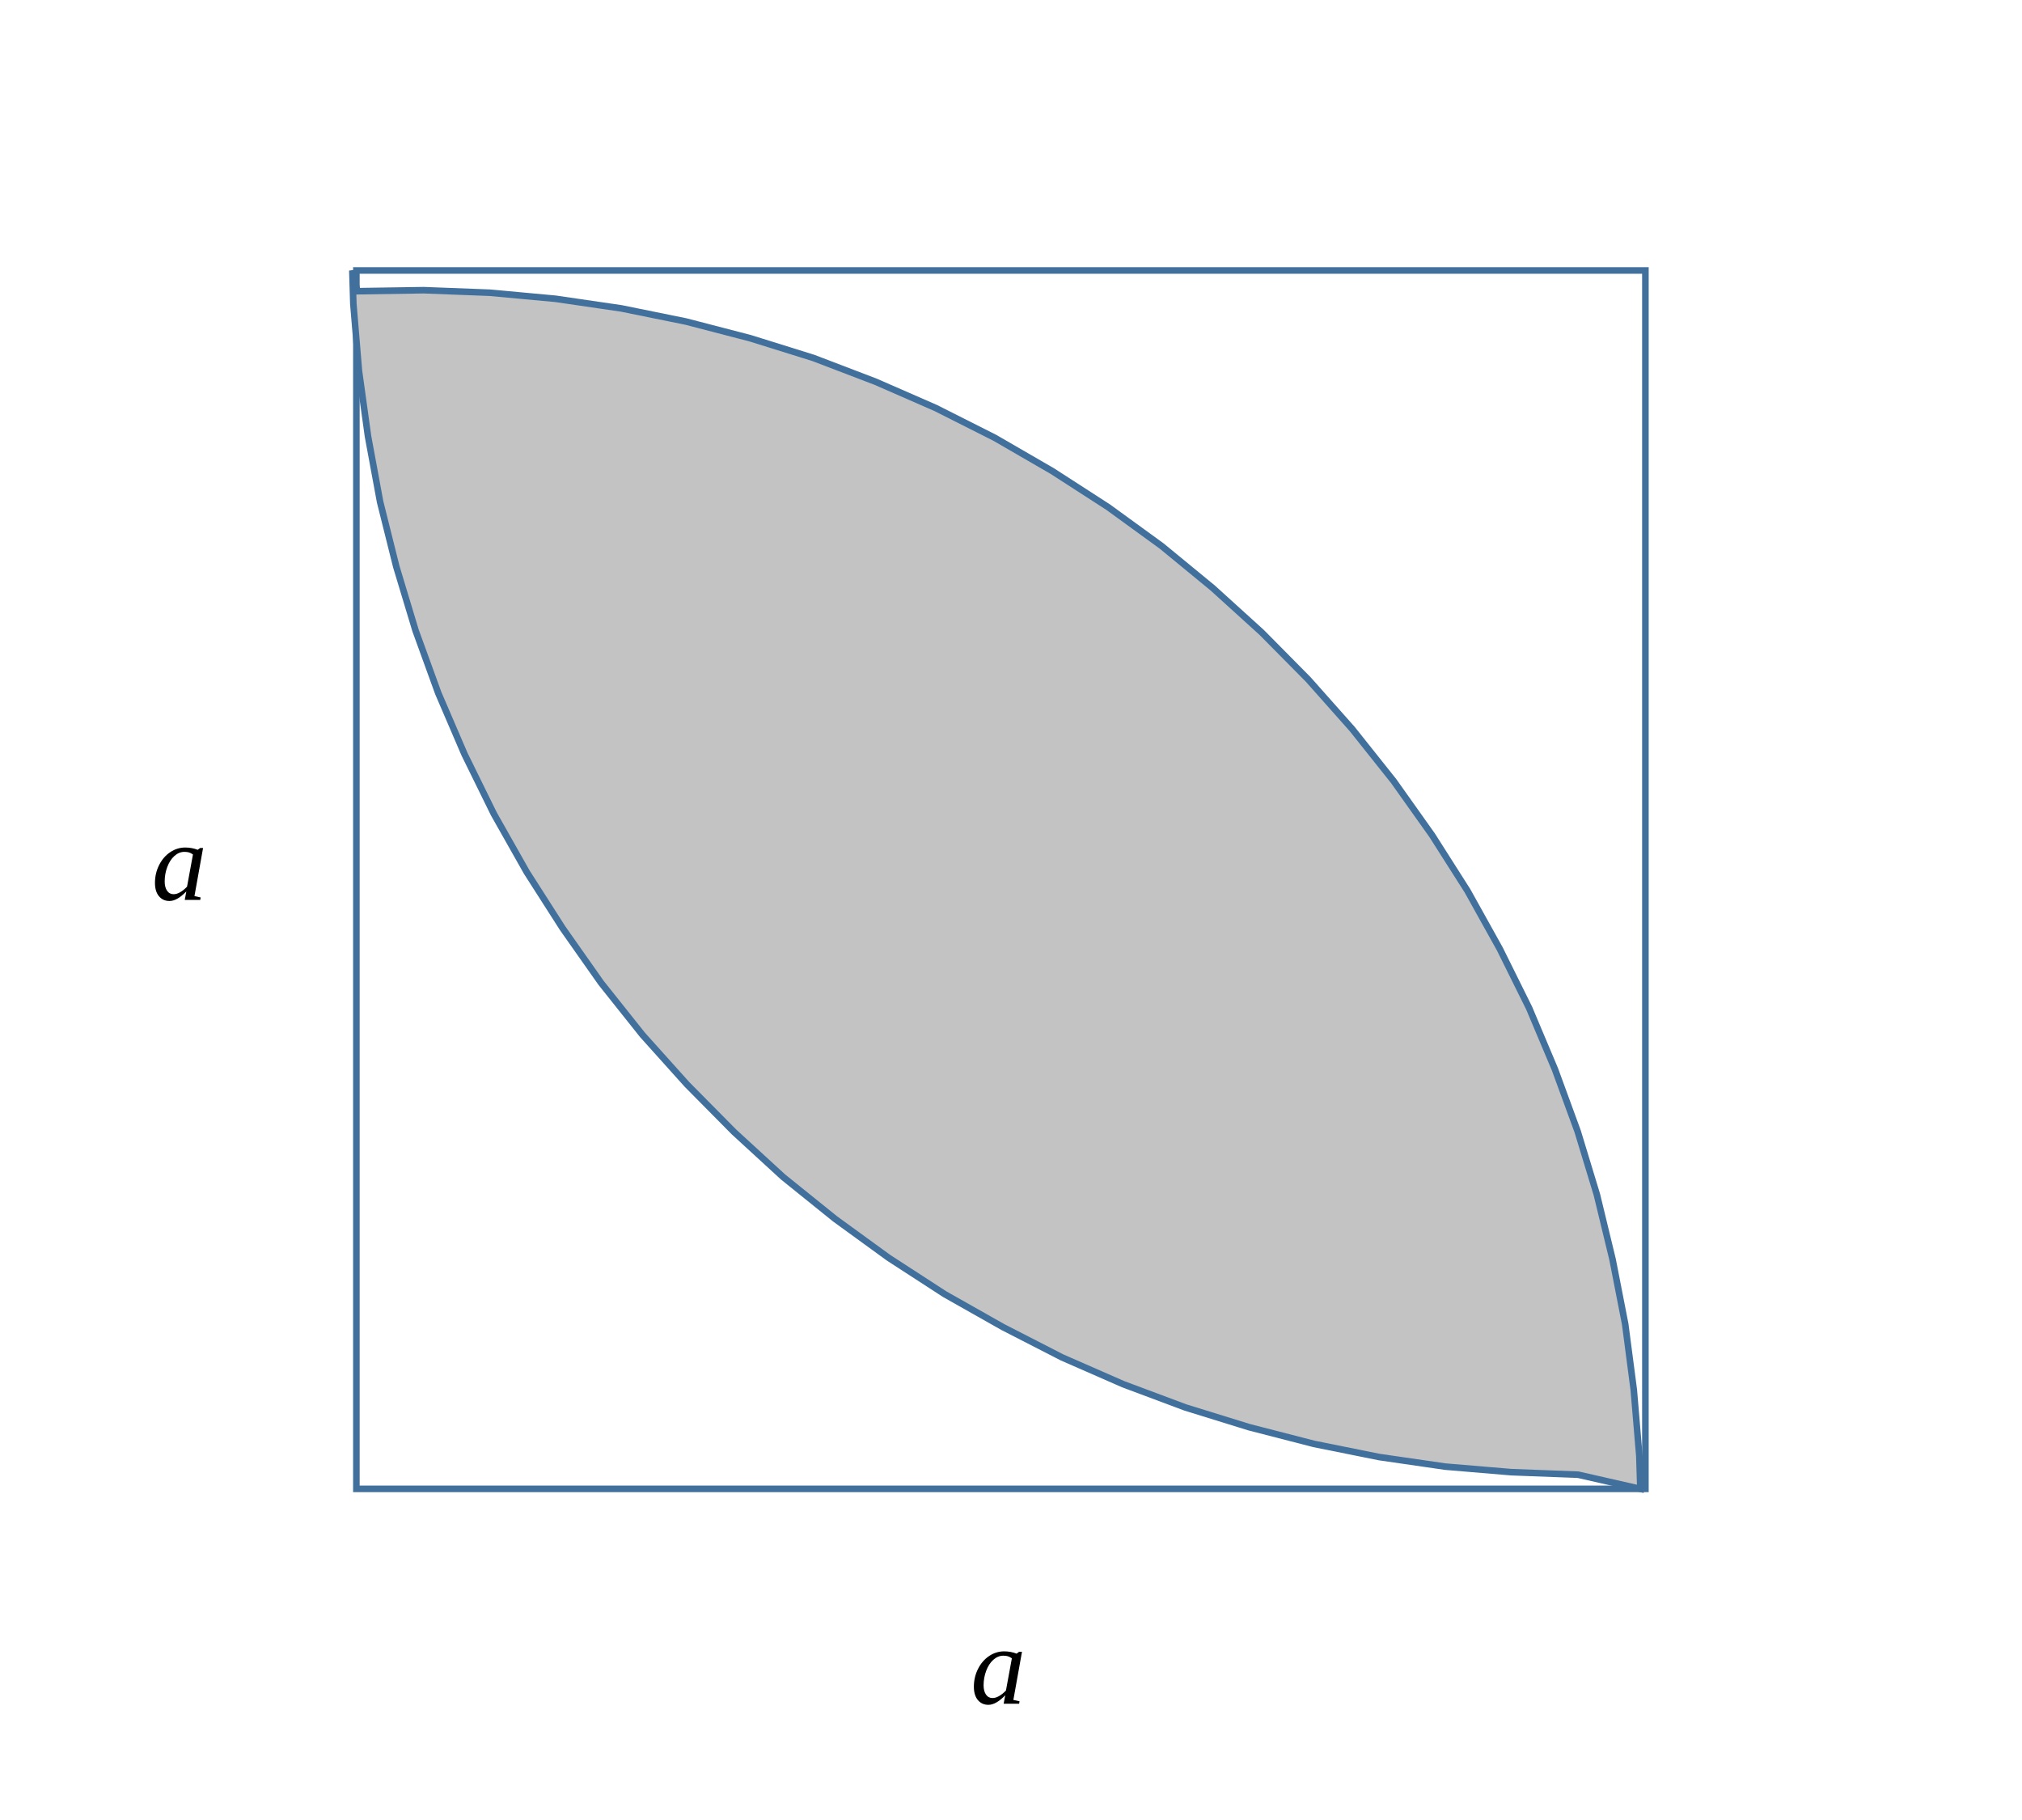
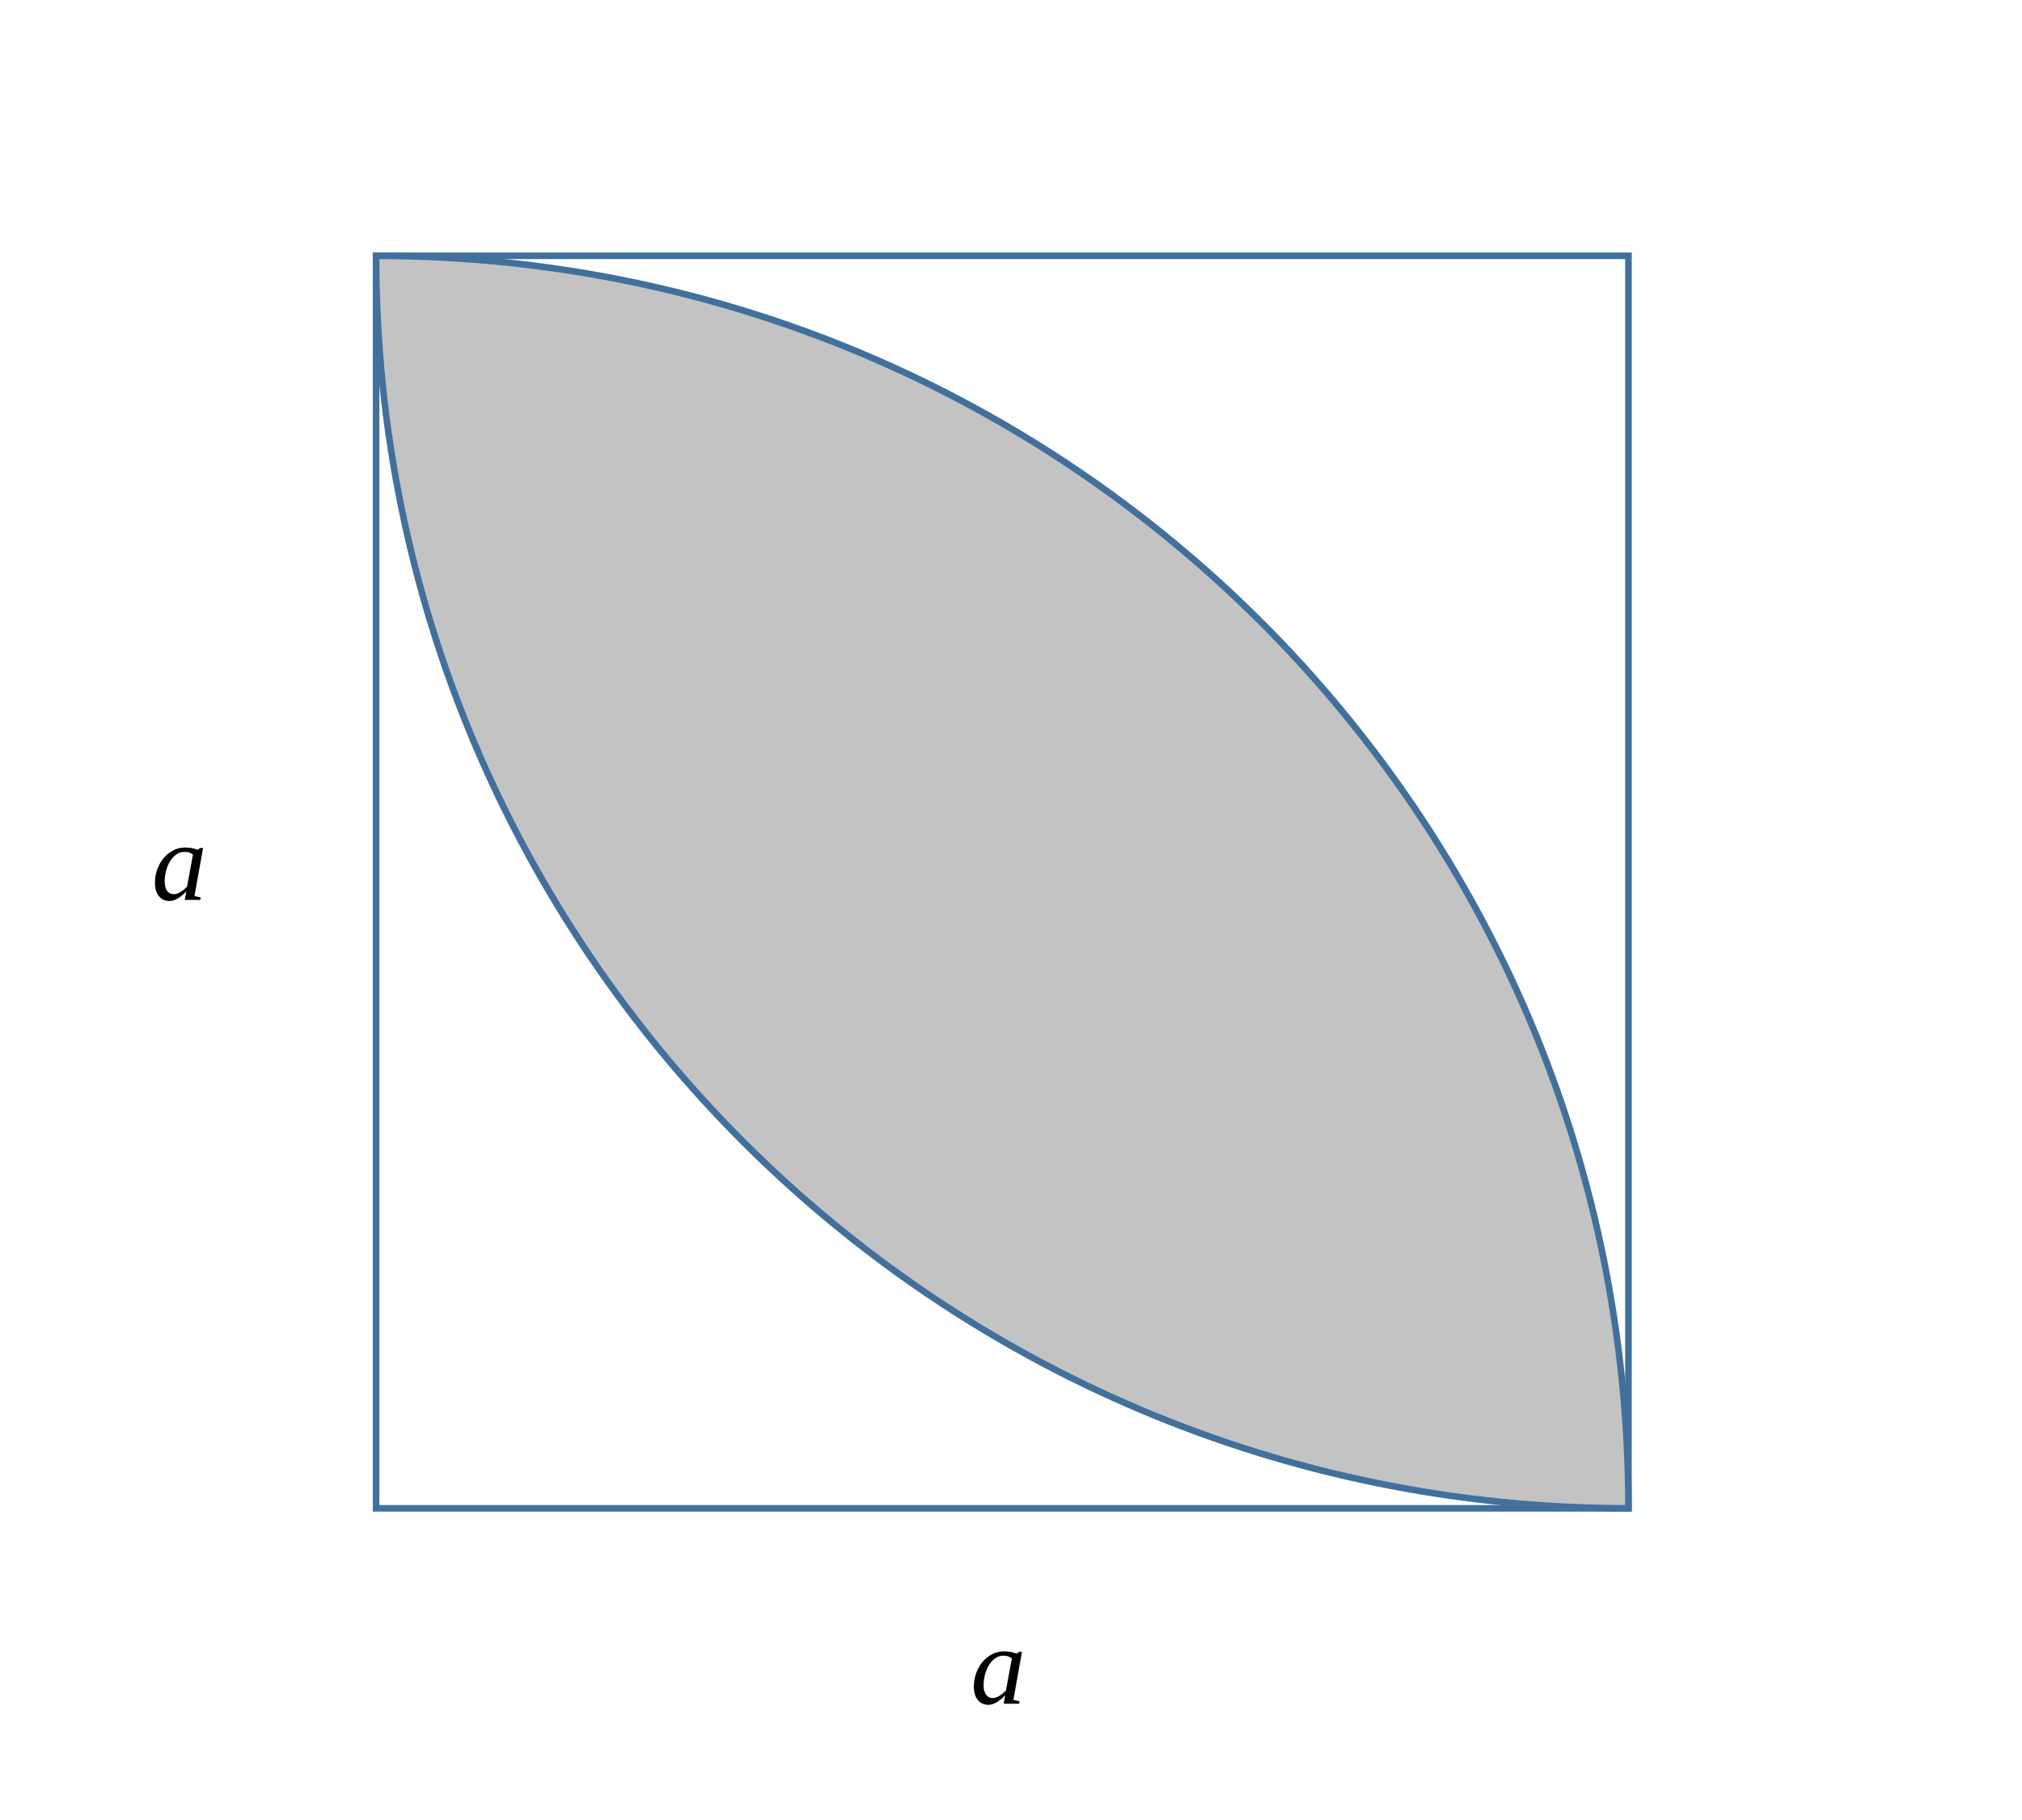
<svg xmlns="http://www.w3.org/2000/svg" width="400" height="360" viewBox="0 0 400 360">
  <rect width="400" height="360" fill="#fff" />
-   <rect x="70.5" y="53.5" width="255" height="241" fill="none" stroke="#42709c" stroke-width="1.3" />
-   <path d="M70.7 57.6 L83.8 57.4 L96.9 57.9 L109.9 59.1 L122.9 61.0 L135.7 63.6 L148.4 66.9 L160.9 70.8 L173.2 75.5 L185.1 80.7 L196.8 86.6 L208.2 93.2 L219.2 100.3 L229.8 108.0 L239.9 116.3 L249.6 125.1 L258.8 134.4 L267.5 144.2 L275.7 154.5 L283.3 165.2 L290.3 176.2 L296.7 187.7 L302.5 199.4 L307.6 211.5 L312.1 223.8 L315.9 236.3 L319.0 249.1 L321.5 261.9 L323.2 274.9 L324.3 288.0 L324.5 294.5 L312.2 291.7 L299.0 291.2 L285.9 290.1 L272.8 288.2 L259.9 285.6 L247.1 282.3 L234.5 278.4 L222.2 273.8 L210.1 268.5 L198.4 262.5 L186.9 256.0 L175.8 248.8 L165.2 241.1 L154.9 232.8 L145.2 223.9 L135.9 214.5 L127.1 204.7 L118.9 194.4 L111.3 183.6 L104.2 172.5 L97.7 161.0 L91.9 149.2 L86.7 137.1 L82.2 124.7 L78.4 112.1 L75.2 99.3 L72.8 86.3 L71.0 73.3 L69.9 60.1 L69.7 53.5 Z" fill="#c3c3c3" stroke="#42709c" stroke-width="1.3" />
+   <rect x="74.4" y="50.6" width="247.75" height="247.75" fill="none" stroke="#42709c" stroke-width="1.3" />
+   <path d="M74.4 50.6 A247.75 247.75 0 0 1 322.15 298.35 A247.75 247.75 0 0 1 74.4 50.6 Z" fill="#c3c3c3" stroke="#42709c" stroke-width="1.3" />
  <text x="30" y="178" font-family="Times New Roman,serif" font-style="italic" font-size="22">a</text>
  <text x="192" y="337" font-family="Times New Roman,serif" font-style="italic" font-size="22">a</text>
</svg>
